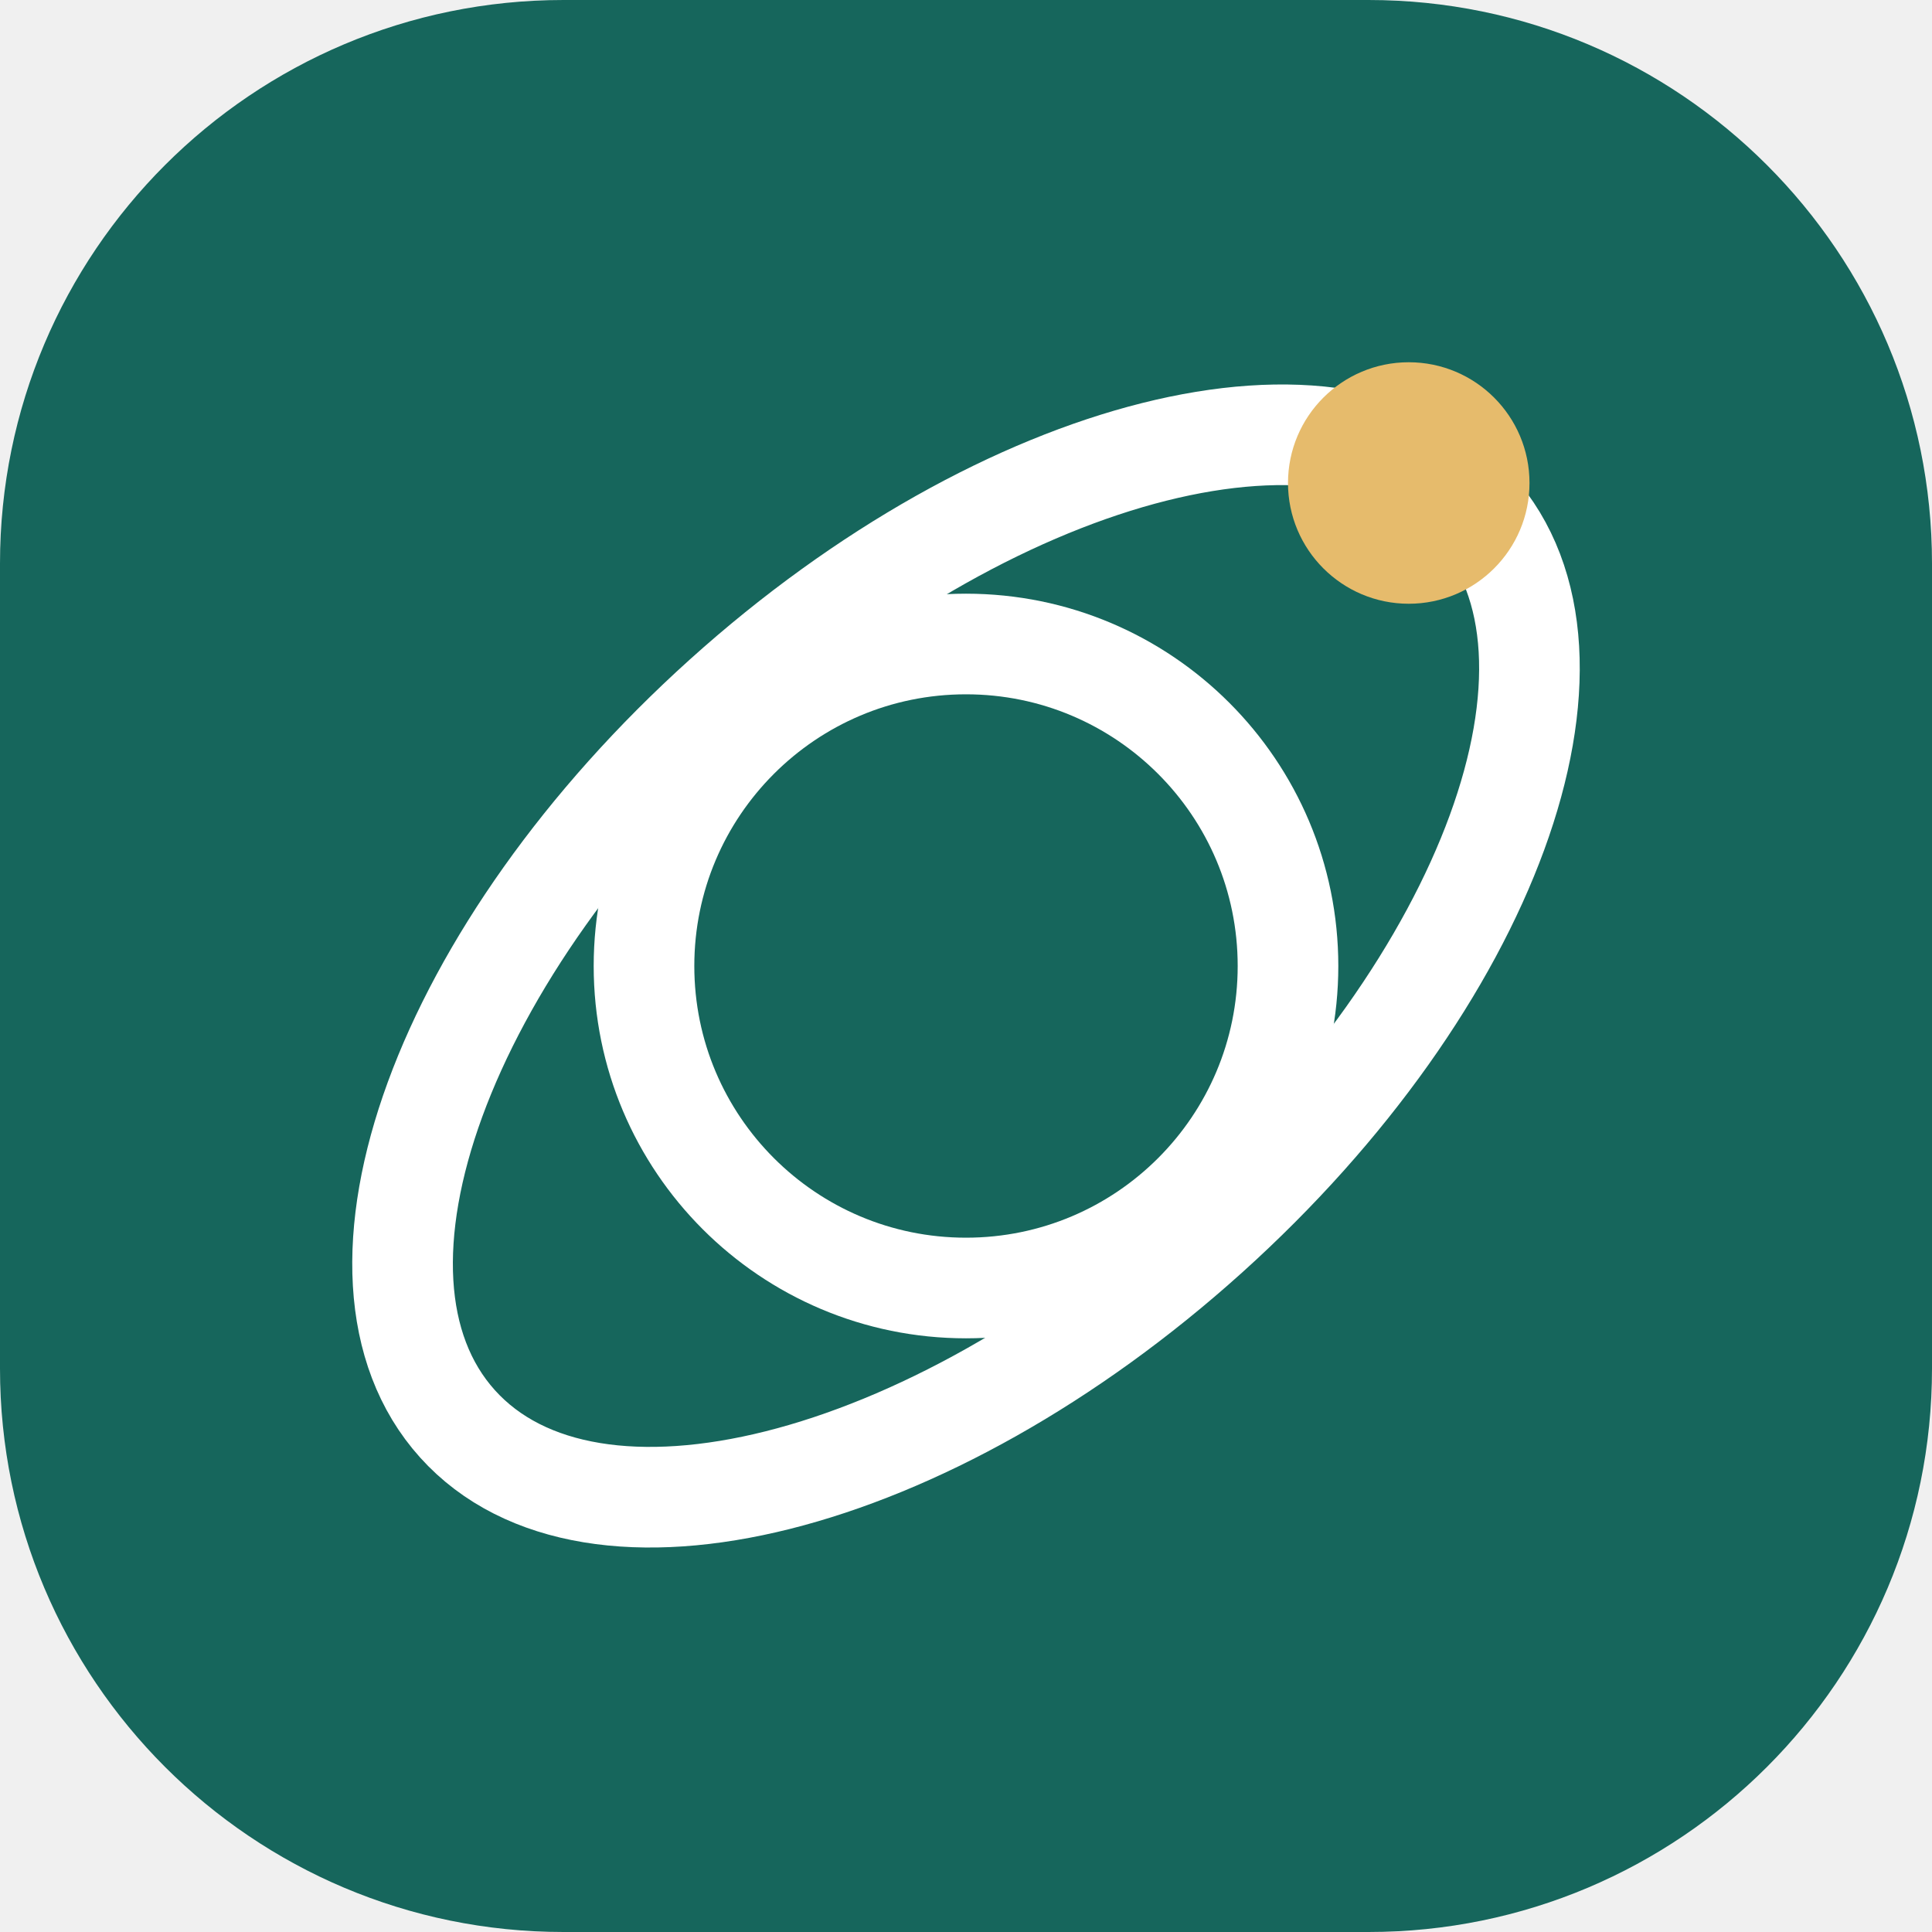
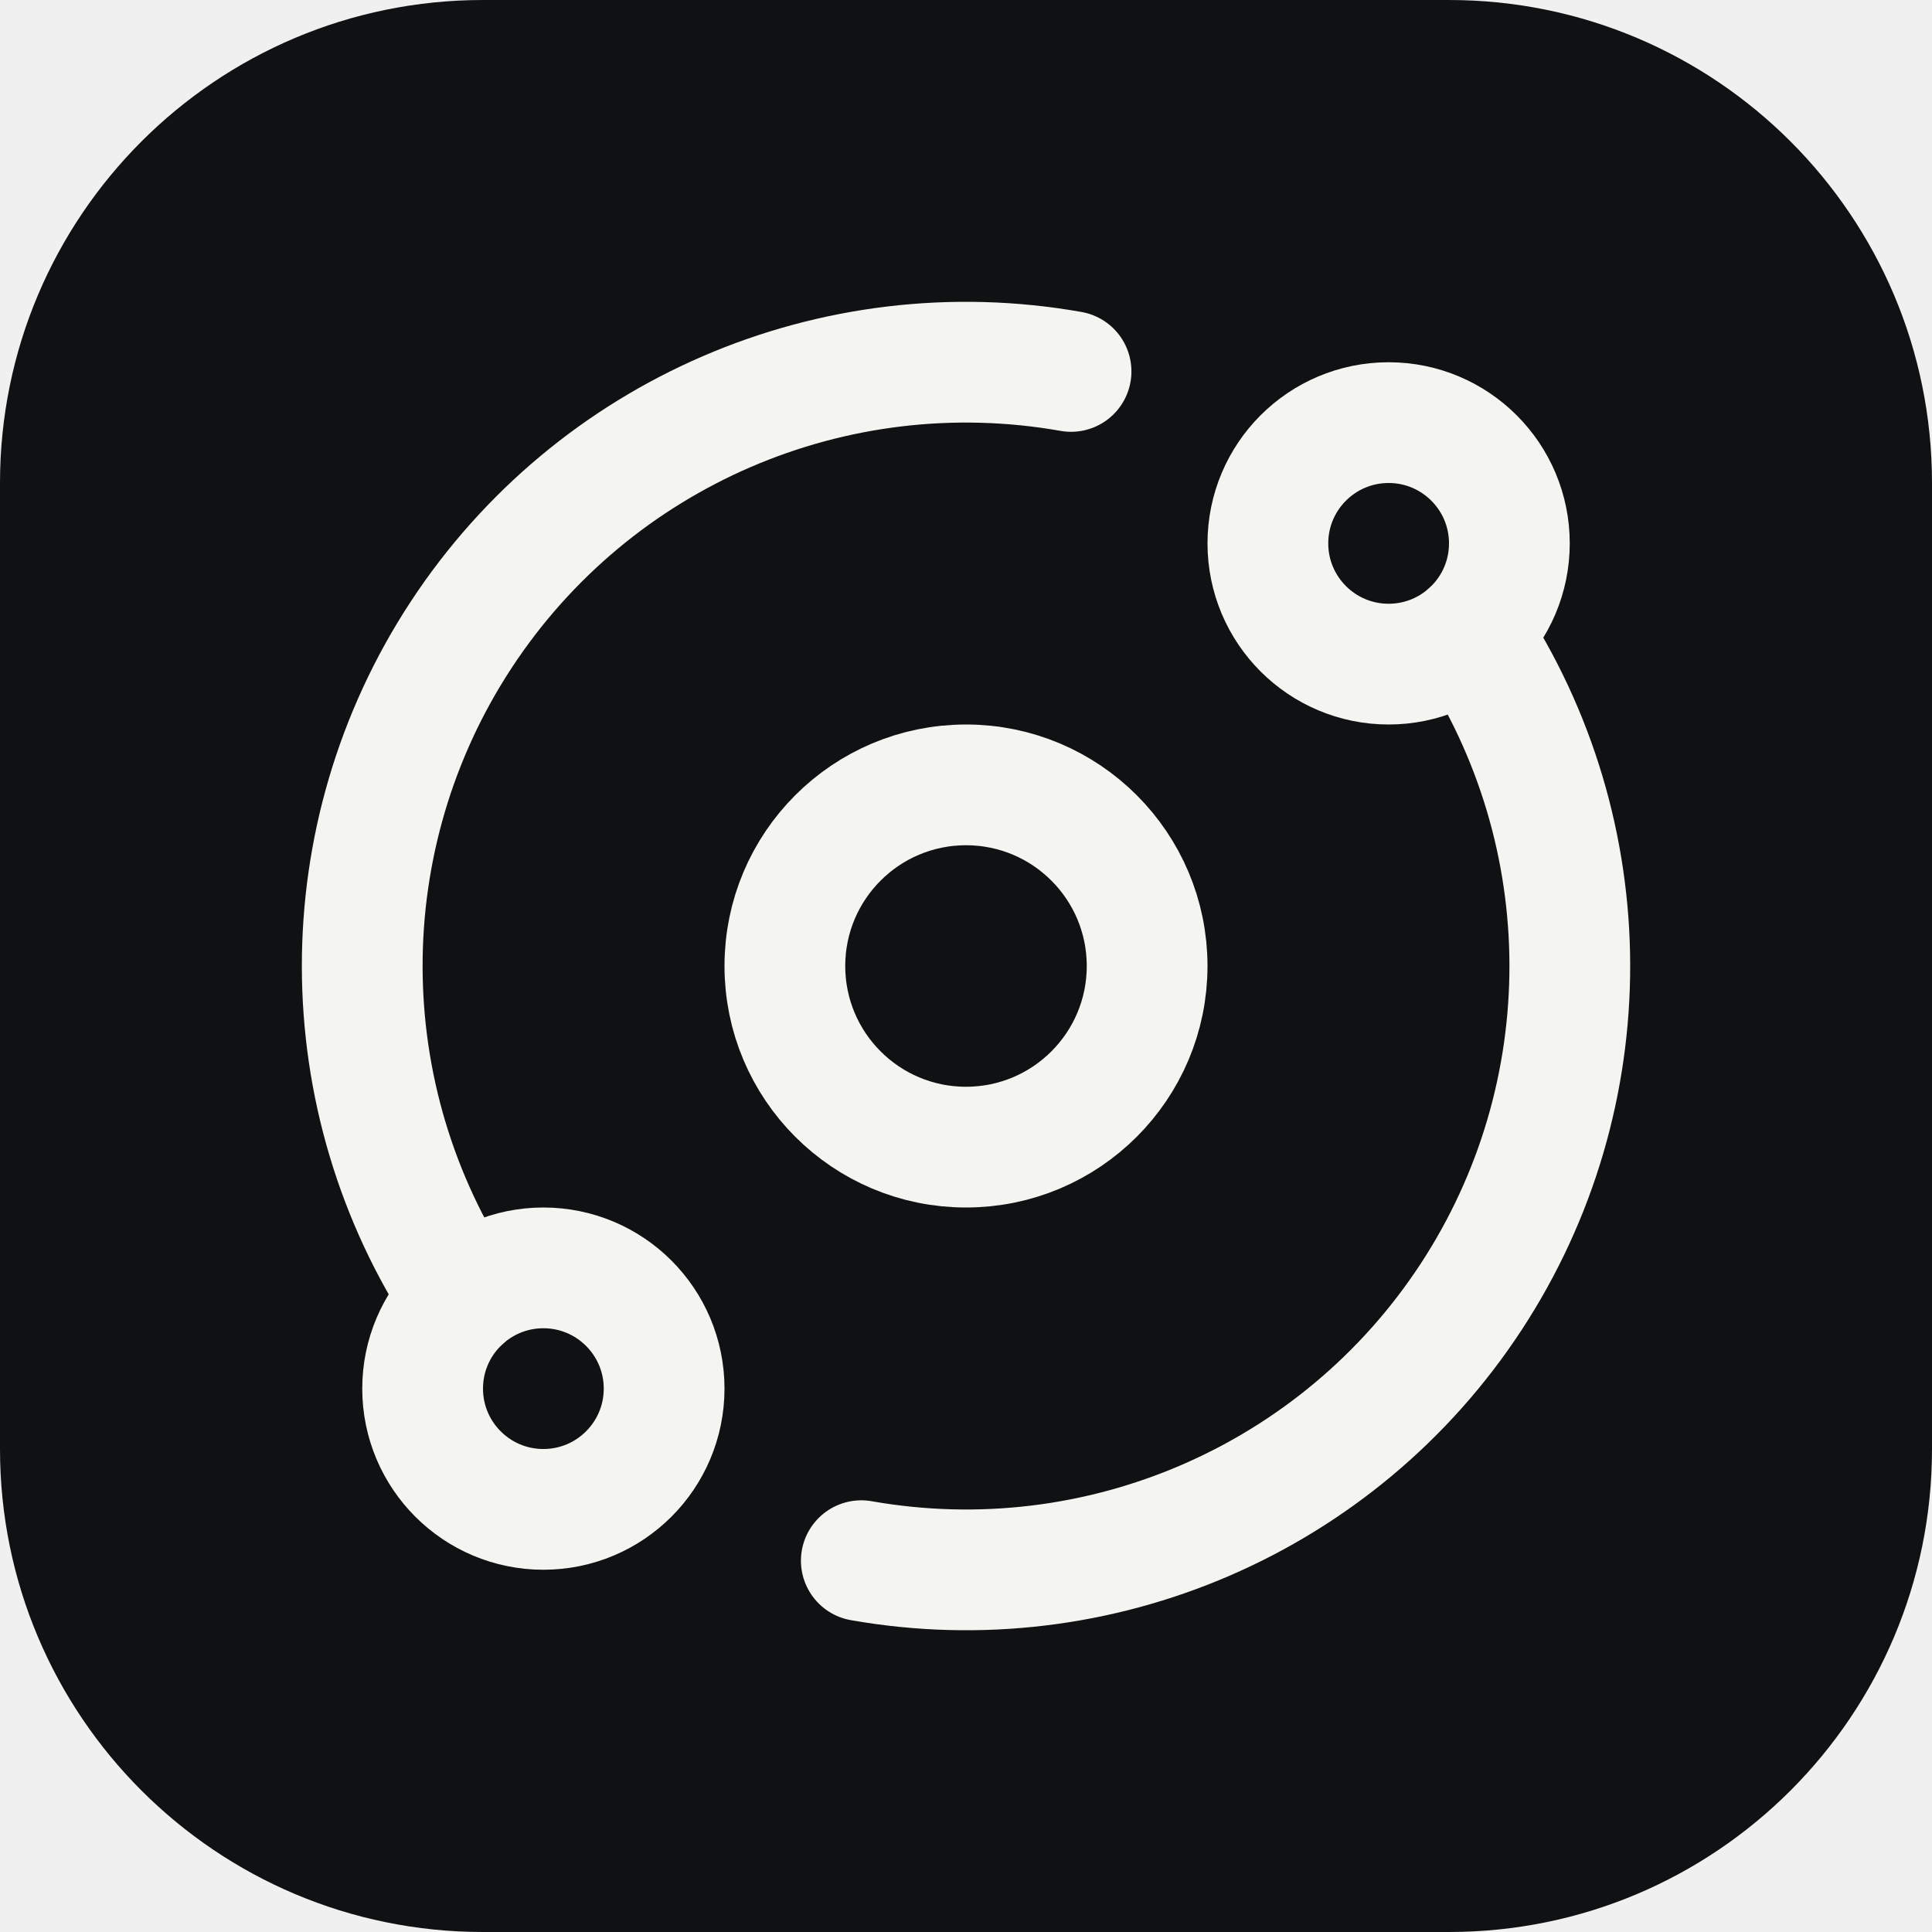
- <svg xmlns="http://www.w3.org/2000/svg" viewBox="0 0 48 48">
-   <rect width="48" height="48" rx="14" fill="#16665c" />
-   <g fill="none" stroke="#fff" stroke-width="2.5">
-     <ellipse cx="24" cy="24" rx="17" ry="9" transform="rotate(-42 24 24)" />
-     <circle cx="24" cy="24" r="8" />
+ <svg xmlns="http://www.w3.org/2000/svg" viewBox="0 0 32 32">
+   <rect width="32" height="32" rx="8" fill="#101113" />
+   <g transform="translate(4 4)" fill="none" stroke="#f4f4f1" stroke-width="2" stroke-linecap="round" stroke-linejoin="round">
+     <path d="M20.341 6.484A10 10 0 0 1 10.266 21.85" />
+     <path d="M3.659 17.516A10 10 0 0 1 13.74 2.152" />
+     <circle cx="12" cy="12" r="3" />
+     <circle cx="19" cy="5" r="2" />
+     <circle cx="5" cy="19" r="2" />
  </g>
-   <circle cx="35" cy="12" r="3" fill="#e6bb6c" />
</svg>
